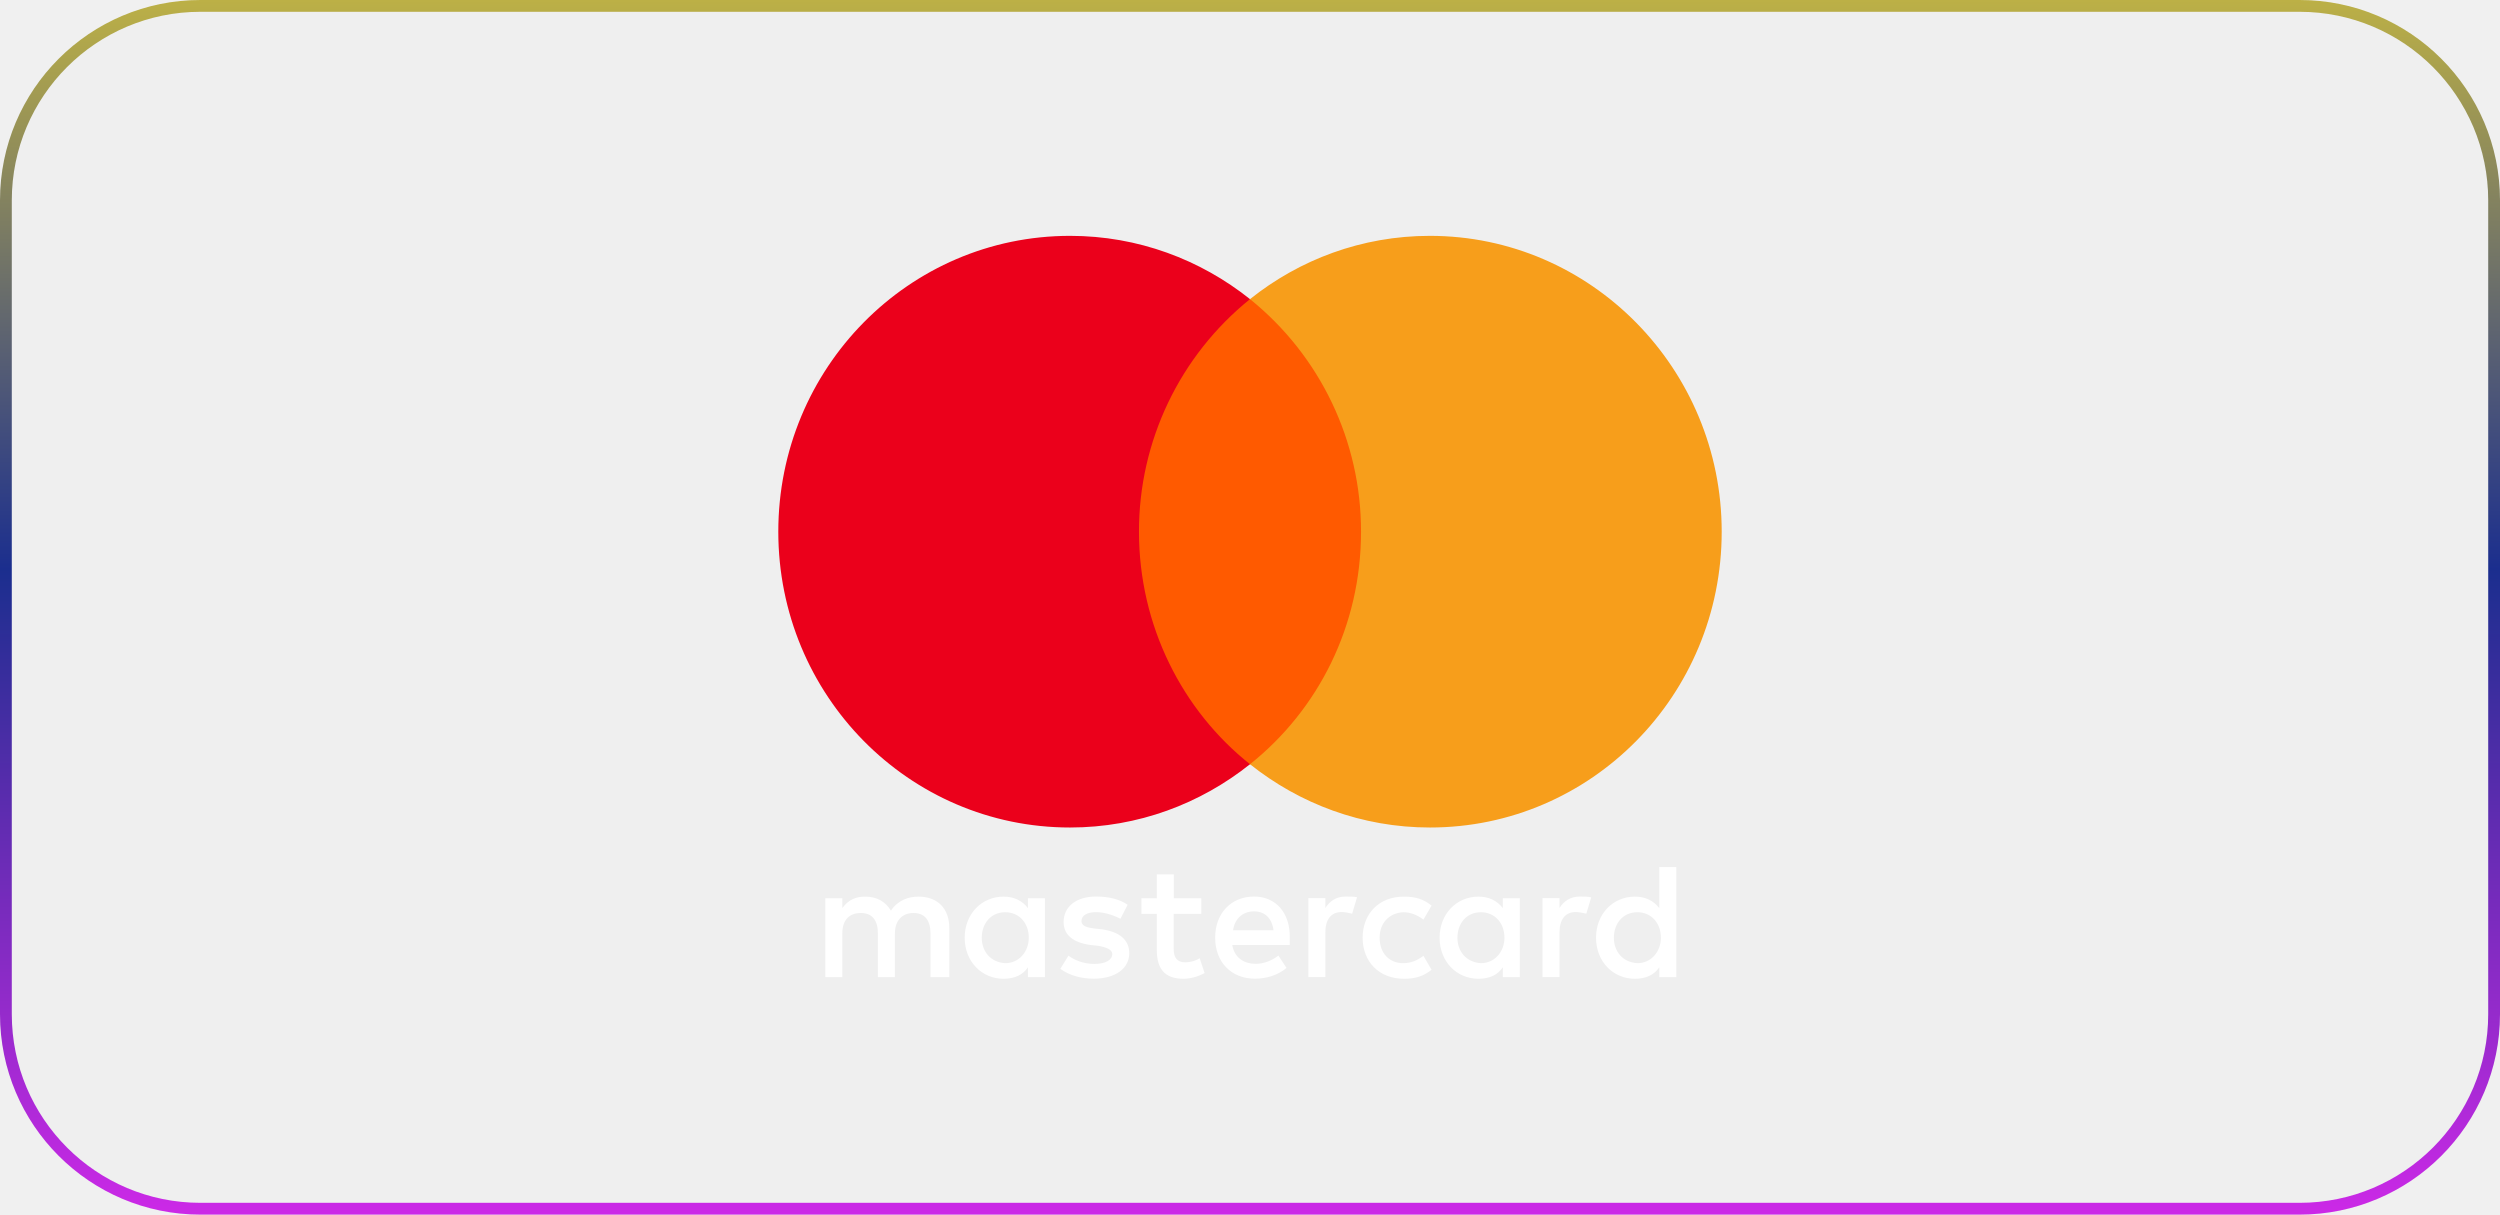
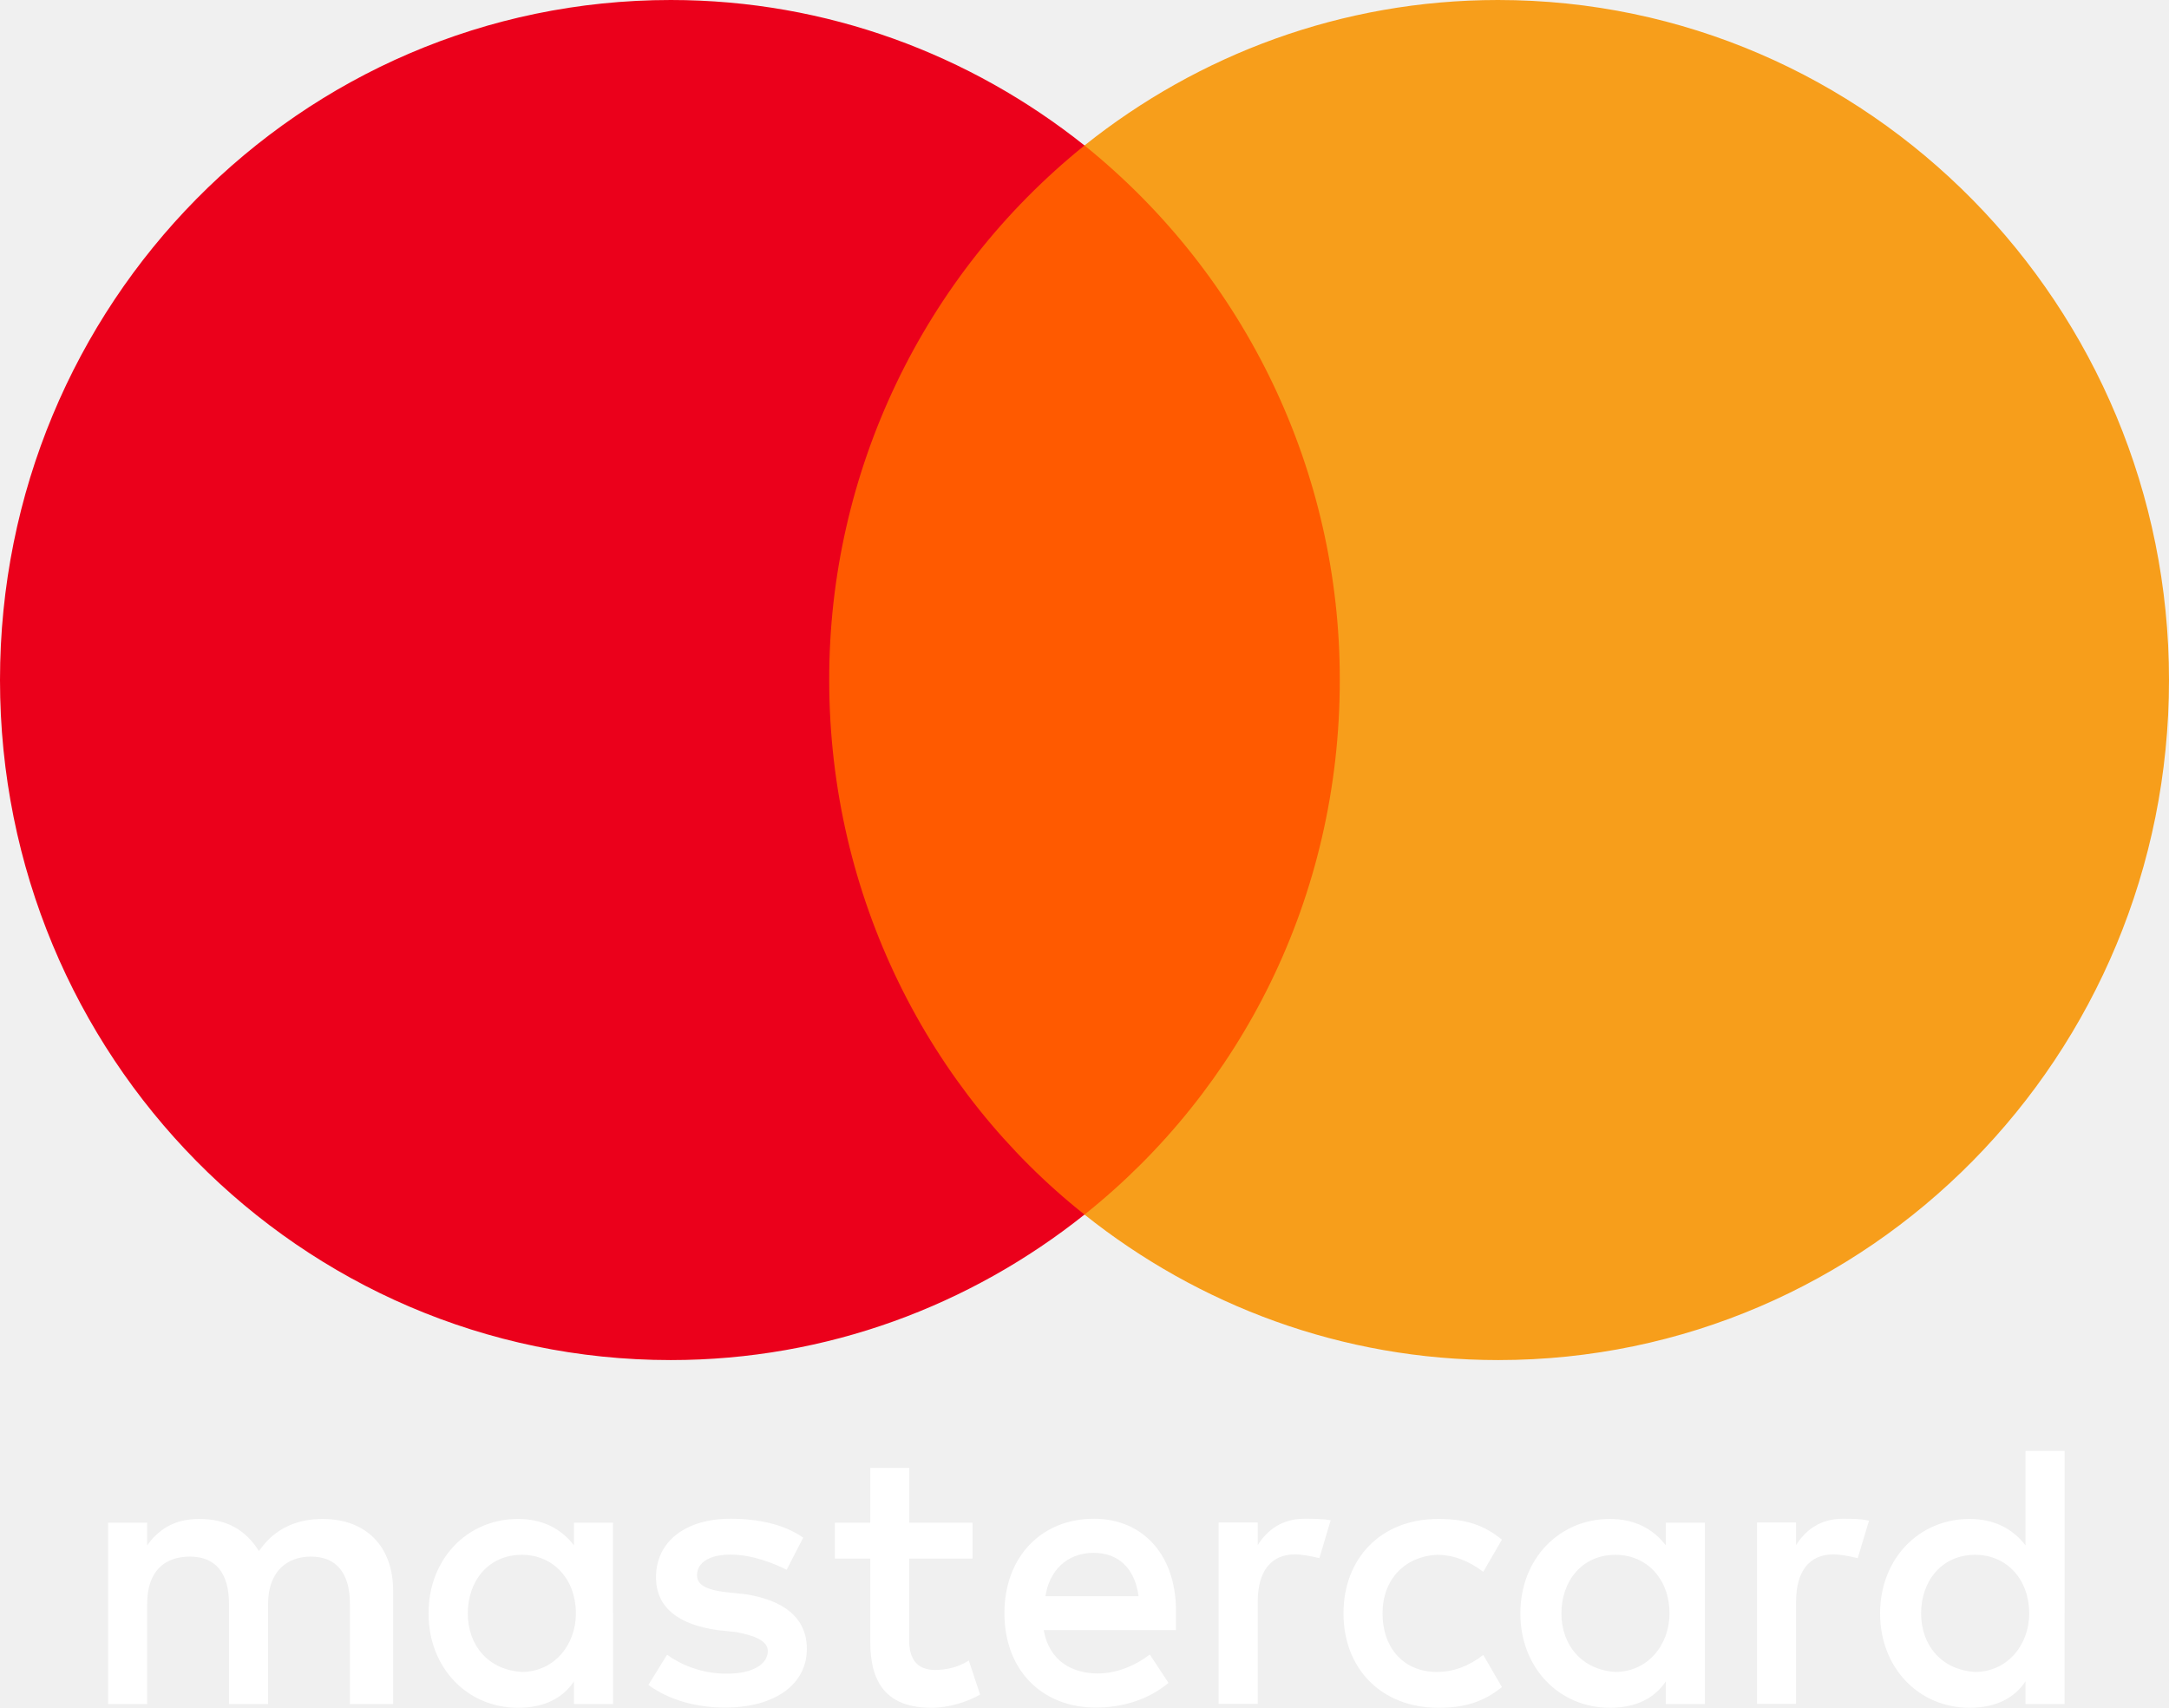
- <svg xmlns="http://www.w3.org/2000/svg" width="212" height="103" fill="none">
-   <g filter="url(#a)">
-     <rect width="212" height="103" fill="#D9D9D9" fill-opacity=".05" rx="17" />
-     <rect width="211" height="102" x=".5" y=".5" stroke="url(#b)" rx="16.5" />
-   </g>
-   <g clip-path="url(#c)">
-     <path fill="#fff" d="M80.5 82.862v-4.181c0-1.6-.961-2.647-2.61-2.647-.825 0-1.722.276-2.338 1.186-.48-.764-1.17-1.186-2.202-1.186-.689 0-1.377.211-1.922.974v-.836h-1.44v6.69h1.44v-3.694c0-1.185.617-1.746 1.578-1.746.96 0 1.44.626 1.44 1.746v3.694h1.442v-3.694c0-1.185.688-1.746 1.577-1.746.96 0 1.441.626 1.441 1.746v3.694H80.5Zm21.377-6.69h-2.338v-2.021h-1.441v2.021h-1.305v1.324h1.305v3.068c0 1.535.616 2.436 2.265 2.436.617 0 1.306-.211 1.786-.487l-.416-1.259c-.417.276-.897.35-1.241.35-.689 0-.961-.423-.961-1.113v-2.995h2.338v-1.324h.008Zm12.233-.146c-.824 0-1.377.422-1.721.974v-.836h-1.441v6.69h1.441v-3.767c0-1.112.48-1.746 1.377-1.746.272 0 .617.073.897.138l.416-1.396c-.288-.057-.696-.057-.969-.057Zm-18.486.698c-.689-.487-1.65-.698-2.682-.698-1.65 0-2.747.836-2.747 2.16 0 1.112.825 1.745 2.266 1.948l.689.073c.752.138 1.169.35 1.169.698 0 .487-.553.837-1.514.837-.96 0-1.72-.35-2.201-.699l-.689 1.113c.753.56 1.786.836 2.818.836 1.922 0 3.027-.91 3.027-2.16 0-1.185-.897-1.81-2.266-2.021l-.689-.073c-.616-.073-1.096-.211-1.096-.625 0-.487.48-.763 1.24-.763.825 0 1.65.349 2.066.56l.609-1.186Zm38.342-.698c-.824 0-1.377.422-1.721.974v-.836h-1.441v6.69h1.441v-3.767c0-1.112.48-1.746 1.377-1.746.272 0 .617.073.897.138l.416-1.38c-.28-.073-.688-.073-.969-.073Zm-18.414 3.491c0 2.022 1.377 3.483 3.506 3.483.961 0 1.65-.211 2.338-.763l-.688-1.185c-.553.422-1.097.625-1.722.625-1.169 0-1.993-.837-1.993-2.16 0-1.258.824-2.094 1.993-2.16.617 0 1.169.212 1.722.626l.688-1.186c-.688-.56-1.377-.763-2.338-.763-2.129-.008-3.506 1.462-3.506 3.483Zm13.33 0v-3.345h-1.441v.837c-.48-.626-1.169-.975-2.066-.975-1.857 0-3.298 1.462-3.298 3.483 0 2.022 1.441 3.483 3.298 3.483.961 0 1.65-.35 2.066-.974v.836h1.441v-3.345Zm-5.292 0c0-1.185.753-2.16 1.994-2.16 1.169 0 1.993.91 1.993 2.16 0 1.185-.824 2.16-1.993 2.16-1.233-.073-1.994-.983-1.994-2.16Zm-17.246-3.49c-1.921 0-3.298 1.395-3.298 3.482 0 2.095 1.377 3.483 3.37 3.483.961 0 1.922-.276 2.682-.91l-.688-1.047c-.553.422-1.241.699-1.922.699-.896 0-1.785-.423-1.993-1.6h4.876v-.56c.064-2.151-1.177-3.548-3.027-3.548Zm0 1.257c.897 0 1.513.56 1.65 1.6h-3.435c.136-.901.752-1.6 1.785-1.6Zm35.805 2.233v-5.991h-1.441v3.483c-.481-.626-1.169-.975-2.066-.975-1.857 0-3.299 1.462-3.299 3.483 0 2.022 1.442 3.483 3.299 3.483.961 0 1.649-.35 2.066-.974v.836h1.441v-3.345Zm-5.292 0c0-1.185.752-2.16 1.993-2.16 1.169 0 1.994.91 1.994 2.16 0 1.185-.825 2.16-1.994 2.16-1.241-.073-1.993-.983-1.993-2.16Zm-48.247 0v-3.345H87.17v.837c-.48-.626-1.169-.975-2.066-.975-1.857 0-3.298 1.462-3.298 3.483 0 2.022 1.44 3.483 3.298 3.483.961 0 1.65-.35 2.066-.974v.836h1.441v-3.345Zm-5.356 0c0-1.185.752-2.16 1.993-2.16 1.17 0 1.994.91 1.994 2.16 0 1.185-.825 2.16-1.994 2.16-1.24-.073-1.993-.983-1.993-2.16Z" />
-     <path fill="#FF5A00" d="M116.793 25.366h-21.65v39.44h21.65v-39.44Z" />
-     <path fill="#EB001B" d="M96.585 45.086A25.285 25.285 0 0 1 106 25.366C101.805 22.021 96.512 20 90.74 20 77.065 20 66 31.22 66 45.086c0 13.867 11.065 25.087 24.74 25.087 5.772 0 11.065-2.022 15.26-5.367-5.709-4.53-9.415-11.707-9.415-19.72Z" />
-     <path fill="#F79E1B" d="M146 45.086c0 13.867-11.065 25.087-24.74 25.087-5.772 0-11.065-2.022-15.26-5.367 5.773-4.603 9.416-11.707 9.416-19.72A25.285 25.285 0 0 0 106 25.366c4.187-3.345 9.48-5.366 15.252-5.366C134.935 20 146 31.293 146 45.086Z" />
+ <svg xmlns="http://www.w3.org/2000/svg" width="80" height="63" fill="none">
+   <g clip-path="url(#a)">
+     <path fill="#fff" d="M14.5 62.862v-4.181c0-1.6-.961-2.647-2.61-2.647-.825 0-1.722.276-2.338 1.186-.48-.764-1.17-1.186-2.202-1.186-.689 0-1.377.211-1.922.974v-.836h-1.44v6.69h1.44v-3.694c0-1.185.617-1.745 1.578-1.745.96 0 1.44.625 1.44 1.745v3.694h1.442v-3.694c0-1.185.688-1.745 1.577-1.745.96 0 1.441.625 1.441 1.745v3.694H14.5Zm21.377-6.69h-2.338v-2.021h-1.441v2.021h-1.305v1.324h1.305v3.068c0 1.535.616 2.436 2.266 2.436.616 0 1.305-.211 1.785-.487l-.416-1.258c-.417.276-.897.349-1.241.349-.689 0-.961-.423-.961-1.113v-2.995h2.338v-1.324h.008Zm12.233-.146c-.824 0-1.377.422-1.72.974v-.836h-1.442v6.69h1.441v-3.767c0-1.112.48-1.746 1.377-1.746.272 0 .617.073.897.138l.416-1.396c-.288-.057-.696-.057-.968-.057Zm-18.486.698c-.689-.487-1.65-.698-2.682-.698-1.65 0-2.747.836-2.747 2.16 0 1.112.825 1.745 2.266 1.948l.689.073c.752.138 1.169.35 1.169.698 0 .487-.553.837-1.514.837-.96 0-1.72-.35-2.201-.699l-.689 1.113c.753.56 1.786.836 2.818.836 1.922 0 3.027-.91 3.027-2.16 0-1.185-.897-1.81-2.266-2.021l-.689-.073c-.616-.073-1.096-.211-1.096-.625 0-.487.48-.764 1.24-.764.825 0 1.65.35 2.066.56l.609-1.185Zm38.342-.698c-.824 0-1.377.422-1.721.974v-.836h-1.441v6.69h1.441v-3.767c0-1.112.48-1.746 1.377-1.746.272 0 .617.073.897.138l.416-1.38c-.28-.073-.688-.073-.969-.073Zm-18.414 3.491c0 2.022 1.377 3.483 3.506 3.483.961 0 1.65-.211 2.338-.763l-.688-1.186c-.553.423-1.097.626-1.722.626-1.169 0-1.993-.837-1.993-2.16 0-1.258.824-2.095 1.993-2.16.617 0 1.17.212 1.722.626l.688-1.186c-.688-.56-1.377-.763-2.338-.763-2.13-.008-3.506 1.462-3.506 3.483Zm13.33 0v-3.345h-1.44v.837c-.481-.626-1.17-.975-2.066-.975-1.858 0-3.3 1.462-3.3 3.483 0 2.022 1.442 3.483 3.3 3.483.96 0 1.649-.35 2.065-.974v.836h1.441v-3.345Zm-5.292 0c0-1.185.753-2.16 1.994-2.16 1.169 0 1.993.91 1.993 2.16 0 1.185-.824 2.16-1.993 2.16-1.233-.073-1.994-.983-1.994-2.16Zm-17.246-3.49c-1.921 0-3.298 1.395-3.298 3.482 0 2.095 1.377 3.483 3.37 3.483.961 0 1.922-.276 2.683-.91l-.69-1.047c-.551.423-1.24.699-1.92.699-.897 0-1.786-.423-1.994-1.6h4.876v-.56c.064-2.151-1.177-3.548-3.027-3.548Zm0 1.258c.897 0 1.514.56 1.65 1.599h-3.435c.136-.901.752-1.6 1.785-1.6Zm35.805 2.232v-5.991h-1.441v3.482c-.48-.625-1.17-.974-2.066-.974-1.857 0-3.298 1.462-3.298 3.483 0 2.022 1.44 3.483 3.298 3.483.96 0 1.65-.35 2.066-.974v.836h1.44v-3.345Zm-5.292 0c0-1.185.752-2.16 1.993-2.16 1.17 0 1.994.91 1.994 2.16 0 1.185-.825 2.16-1.994 2.16-1.24-.073-1.993-.983-1.993-2.16Zm-48.247 0v-3.345H21.17v.837c-.48-.626-1.169-.975-2.066-.975-1.857 0-3.298 1.462-3.298 3.483 0 2.022 1.44 3.483 3.298 3.483.961 0 1.65-.35 2.066-.974v.836h1.441v-3.345Zm-5.356 0c0-1.185.752-2.16 1.993-2.16 1.17 0 1.994.91 1.994 2.16 0 1.185-.825 2.16-1.994 2.16-1.24-.073-1.993-.983-1.993-2.16Z" />
+     <path fill="#FF5A00" d="M50.793 5.366h-21.65v39.44h21.65V5.366Z" />
+     <path fill="#EB001B" d="M30.584 25.086A25.286 25.286 0 0 1 40 5.366C35.805 2.022 30.512 0 24.74 0 11.065 0 0 11.22 0 25.086c0 13.867 11.065 25.087 24.74 25.087 5.772 0 11.065-2.022 15.26-5.367-5.709-4.53-9.416-11.707-9.416-19.72Z" />
+     <path fill="#F79E1B" d="M80 25.086c0 13.867-11.065 25.087-24.74 25.087-5.772 0-11.065-2.022-15.26-5.367 5.773-4.603 9.416-11.707 9.416-19.72A25.286 25.286 0 0 0 40 5.366C44.187 2.022 49.48 0 55.252 0 68.935 0 80 11.293 80 25.086Z" />
  </g>
  <defs>
-     <linearGradient id="b" x1="106" x2="106" y1="0" y2="103" gradientUnits="userSpaceOnUse">
-       <stop stop-color="#BCB046" />
-       <stop offset=".469" stop-color="#1B2E8E" />
-       <stop offset="1" stop-color="#CC29E7" />
-     </linearGradient>
-     <clipPath id="c">
-       <path fill="#fff" d="M66 20h80v63H66z" />
+     <clipPath id="a">
+       <path fill="#fff" d="M0 0h80v63H0z" />
    </clipPath>
-     <filter id="a" width="244" height="135" x="-16" y="-16" color-interpolation-filters="sRGB" filterUnits="userSpaceOnUse">
-       <feFlood flood-opacity="0" result="BackgroundImageFix" />
-       <feGaussianBlur in="BackgroundImageFix" stdDeviation="8" />
-       <feComposite in2="SourceAlpha" operator="in" result="effect1_backgroundBlur_248_70" />
-       <feBlend in="SourceGraphic" in2="effect1_backgroundBlur_248_70" result="shape" />
-     </filter>
  </defs>
</svg>
